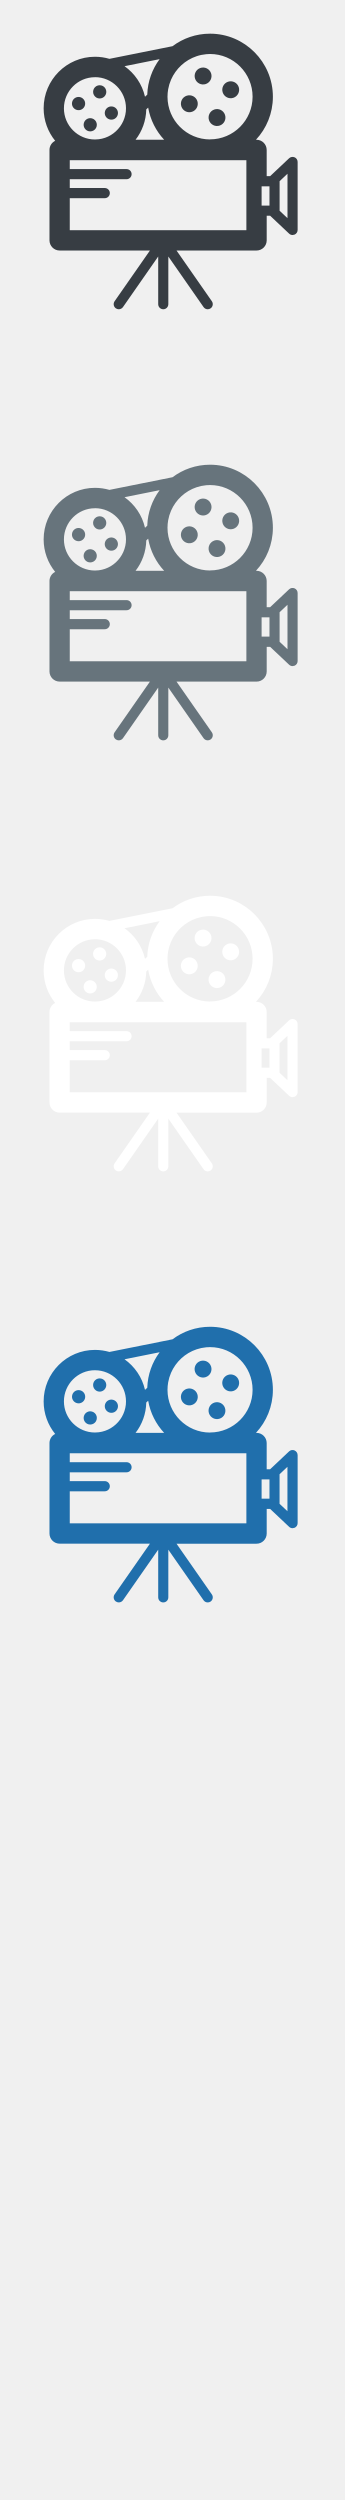
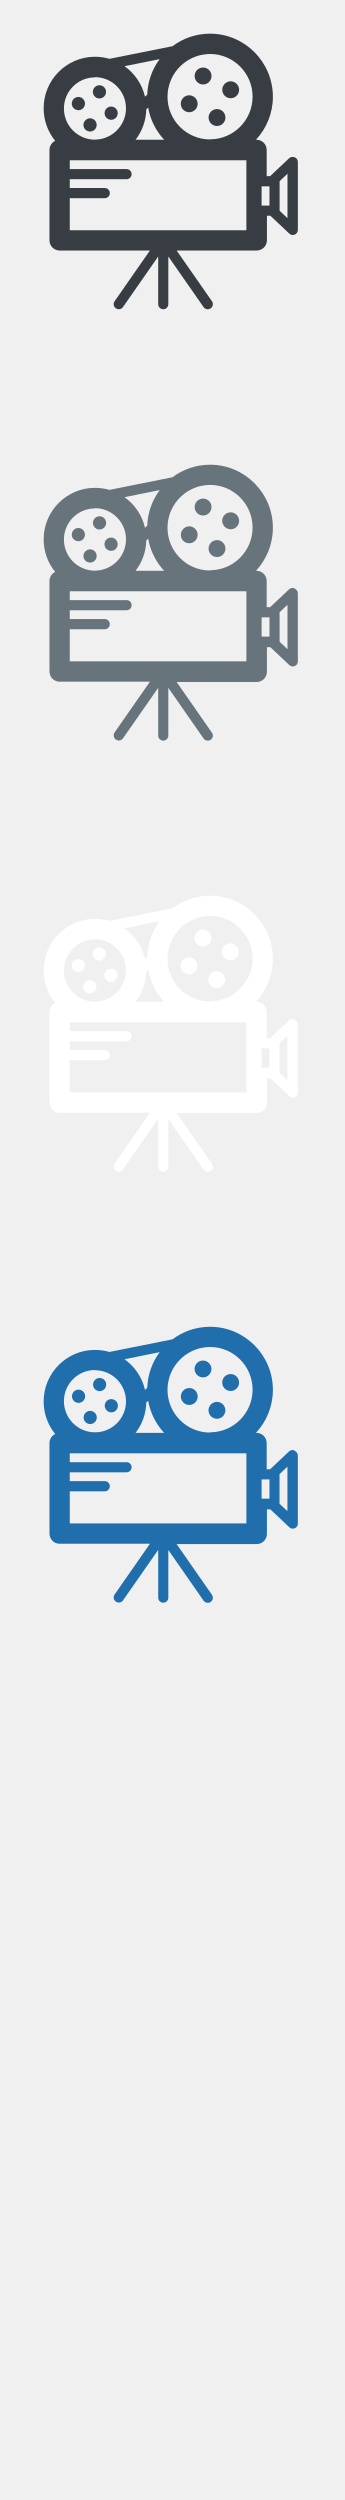
<svg xmlns="http://www.w3.org/2000/svg" width="32" height="232" viewBox="0 0 32 232">
  <g fill="none">
-     <path d="M27.338 14.6c-.173-.076-.372-.04-.51.088l-1.76 1.66h-.32v-2.433c0-.522-.422-.945-.943-.945h-.053c.974-1.046 1.572-2.45 1.572-3.992 0-3.227-2.616-5.853-5.83-5.853-1.306 0-2.512.432-3.484 1.162L10.155 5.46c-.426-.124-.875-.193-1.34-.193-2.628 0-4.765 2.145-4.765 4.78 0 1.144.402 2.195 1.07 3.02-.31.152-.528.474-.528.847v8.388c0 .523.422.946.942.946h8.38l-3.28 4.708c-.148.214-.096.51.117.658.086.058.18.086.27.086.15 0 .298-.07.39-.202l3.27-4.694v4.423c0 .26.21.473.47.473s.47-.212.47-.473v-4.423l3.27 4.694c.09.132.237.202.385.202.093 0 .187-.028.27-.086.212-.15.264-.444.115-.658l-3.28-4.708h7.427c.52 0 .942-.423.942-.946v-2.28h.32l1.76 1.66c.09.085.204.128.32.128l.19-.04c.17-.074.28-.244.28-.433V15.03c0-.188-.11-.36-.28-.434zM6.474 21.36v-2.967h3.248c.26 0 .47-.21.47-.473 0-.26-.21-.472-.47-.472H6.474v-.817h5.27c.26 0 .47-.21.47-.47s-.21-.47-.47-.47h-5.27v-.827h16.39v6.5H6.474zm8.338-15.87c-.686.926-1.106 2.062-1.146 3.293l-.21.194c-.267-1.164-.957-2.167-1.9-2.835l3.256-.653zm4.68 7.45c-2.177 0-3.948-1.778-3.948-3.963 0-.238.022-.47.062-.697.055-.31.145-.606.267-.886.445-1.02 1.306-1.818 2.367-2.175.288-.1.59-.16.903-.19l.35-.018c2.176 0 3.947 1.778 3.947 3.962s-1.77 3.96-3.948 3.96zm5.515 5.73v.407h-.73V17.29h.73v1.378zm-11.433-8.52l.176-.162c.2 1.14.727 2.168 1.483 2.98H12.58c.605-.783.972-1.76.994-2.818zM8.812 7.16c1.59 0 2.88 1.296 2.88 2.89 0 .21-.02.412-.064.608-.085.397-.25.765-.482 1.083-.23.32-.525.595-.864.798-.334.2-.71.333-1.114.383l-.356.023c-1.59 0-2.88-1.296-2.88-2.89s1.29-2.89 2.88-2.89zM26.68 20.247l-.733-.69v-2.743l.732-.69v4.123zM19.588 6.802c-.138-.412-.582-.633-.992-.494-.41.138-.63.584-.492.996.138.41.582.632.992.494.41-.138.63-.584.492-.995m.302 3.36c-.41.137-.63.583-.493.995.138.412.582.633.992.494.41-.138.63-.584.49-.996-.14-.412-.58-.632-.99-.494m1.27-2.576c-.41.14-.63.585-.49.996.137.41.582.632.99.494.41-.14.63-.585.494-.996-.138-.41-.583-.632-.993-.494m-3.84 1.298c-.41.138-.63.584-.49.996.137.41.58.633.99.494.41-.138.63-.584.493-.996-.138-.41-.582-.632-.992-.494m-8.24.23c.326.094.665-.094.76-.42.093-.326-.095-.667-.42-.76-.224-.066-.456.004-.608.16-.068.07-.12.158-.15.26-.063.22.002.444.15.597.072.078.163.136.27.166m-.878 3.053c.224.064.455-.006.608-.16.068-.07.12-.16.15-.26.063-.22-.002-.446-.15-.6-.072-.073-.163-.13-.27-.16-.324-.095-.663.093-.757.42-.094.325.094.666.42.76m1.96-1.09c.324.096.663-.092.757-.42.094-.325-.094-.665-.42-.76-.324-.094-.663.095-.757.42-.093.327.094.667.42.76M7.12 10.2c.326.096.666-.092.76-.42.093-.325-.095-.665-.42-.76-.325-.093-.665.095-.758.42-.094.328.094.668.42.76" fill="#373D43" />
-     <path d="M27.338 54.6c-.173-.076-.372-.04-.51.088l-1.76 1.66h-.32v-2.433c0-.522-.422-.945-.943-.945h-.053c.974-1.046 1.572-2.45 1.572-3.992 0-3.227-2.616-5.853-5.83-5.853-1.306 0-2.512.432-3.484 1.162l-5.855 1.174c-.426-.12-.875-.19-1.34-.19-2.628 0-4.765 2.145-4.765 4.78 0 1.144.402 2.195 1.07 3.02-.31.15-.528.474-.528.847v8.388c0 .523.422.946.942.946h8.38l-3.28 4.708c-.148.214-.096.51.117.658.086.058.18.086.27.086.15 0 .298-.07.39-.2l3.27-4.694v4.423c0 .26.21.473.47.473s.47-.21.47-.472V63.81l3.27 4.694c.09.13.237.2.385.2.093 0 .187-.026.27-.084.212-.15.264-.444.115-.658l-3.28-4.708h7.427c.52 0 .942-.424.942-.947v-2.28h.32l1.76 1.66c.09.085.204.128.32.128l.19-.04c.17-.072.28-.242.28-.43v-6.31c0-.188-.11-.36-.28-.434zM6.474 61.36v-2.967h3.248c.26 0 .47-.21.47-.473 0-.26-.21-.472-.47-.472H6.474v-.817h5.27c.26 0 .47-.21.47-.47s-.21-.47-.47-.47h-5.27v-.827h16.39v6.5H6.474zm8.338-15.868c-.686.926-1.106 2.062-1.146 3.293l-.21.194c-.267-1.167-.957-2.17-1.9-2.838l3.256-.653zm4.68 7.45c-2.177 0-3.948-1.778-3.948-3.963 0-.24.022-.47.062-.7.055-.31.145-.606.267-.886.445-1.02 1.306-1.818 2.367-2.175.288-.097.59-.16.903-.19l.35-.015c2.176 0 3.947 1.778 3.947 3.962s-1.77 3.96-3.948 3.96zm5.515 5.73v.407h-.73v-1.79h.73v1.377zm-11.433-8.52l.176-.162c.2 1.14.727 2.168 1.483 2.98H12.58c.605-.783.972-1.76.994-2.818zM8.812 47.16c1.59 0 2.88 1.296 2.88 2.89 0 .21-.02.412-.064.608-.085.397-.25.765-.482 1.083-.23.32-.525.595-.864.798-.334.2-.71.333-1.114.383l-.356.023c-1.59 0-2.88-1.296-2.88-2.89s1.29-2.89 2.88-2.89zM26.68 60.247l-.733-.69v-2.743l.732-.69v4.123zm-7.092-13.445c-.138-.412-.582-.633-.992-.494-.41.138-.63.584-.492.996.138.41.582.632.992.494.41-.138.63-.584.492-.995m.302 3.36c-.41.137-.63.583-.493.995.138.412.582.633.992.494.41-.138.63-.584.49-.996-.14-.412-.58-.632-.99-.494m.78-1.58c.137.41.582.632.99.494.41-.14.63-.585.494-.996-.138-.41-.583-.632-.993-.494-.41.14-.63.585-.49.996zm-3.348.302c-.41.138-.63.584-.493.996.137.41.58.633.99.494.41-.138.63-.584.493-.996-.138-.41-.582-.632-.992-.494m-8.24.23c.326.094.665-.094.76-.42.093-.326-.095-.667-.42-.76-.224-.066-.456.004-.608.16-.068.07-.12.158-.15.26-.063.22.002.444.15.597.072.078.163.136.27.166m-.878 3.054c.224.064.455-.006.608-.16.068-.07.12-.16.15-.26.063-.22-.002-.446-.15-.6-.072-.073-.163-.13-.27-.16-.324-.095-.663.093-.757.42-.094.325.094.666.42.76m1.96-1.09c.324.096.663-.092.757-.42.094-.325-.094-.665-.42-.76-.324-.094-.663.095-.757.42-.093.327.094.667.42.76M7.12 50.2c.326.096.666-.092.76-.42.093-.325-.095-.665-.42-.76-.325-.093-.665.095-.758.42-.094.328.094.668.42.76" fill="#67747C" />
-     <path d="M27.338 134.6c-.173-.076-.372-.04-.51.088l-1.76 1.66h-.32v-2.433c0-.522-.422-.945-.943-.945h-.053c.974-1.046 1.572-2.45 1.572-3.992 0-3.227-2.616-5.853-5.83-5.853-1.306 0-2.512.432-3.484 1.162l-5.855 1.174c-.426-.12-.875-.19-1.34-.19-2.628 0-4.765 2.145-4.765 4.78 0 1.144.402 2.195 1.07 3.02-.31.15-.528.474-.528.847v8.388c0 .523.422.946.942.946h8.38l-3.28 4.708c-.148.214-.096.51.117.658.086.058.18.086.27.086.15 0 .298-.07.39-.2l3.27-4.694v4.423c0 .26.21.473.47.473s.47-.21.47-.472v-4.422l3.27 4.694c.09.13.237.2.385.2.093 0 .187-.026.27-.084.212-.15.264-.444.115-.658l-3.28-4.708h7.427c.52 0 .942-.424.942-.947v-2.28h.32l1.76 1.66c.09.085.204.128.32.128l.19-.04c.17-.072.28-.242.28-.43v-6.308c0-.187-.11-.36-.28-.433zm-20.864 6.76v-2.967h3.248c.26 0 .47-.21.47-.473 0-.26-.21-.472-.47-.472H6.474v-.817h5.27c.26 0 .47-.21.47-.47s-.21-.47-.47-.47h-5.27v-.827h16.39v6.5H6.474zm8.338-15.868c-.686.926-1.106 2.062-1.146 3.293l-.21.194c-.267-1.167-.957-2.17-1.9-2.838l3.256-.653zm4.68 7.45c-2.177 0-3.948-1.778-3.948-3.963 0-.24.022-.47.062-.7.055-.31.145-.606.267-.886.445-1.02 1.306-1.818 2.367-2.175.288-.097.59-.16.903-.19l.35-.015c2.176 0 3.947 1.778 3.947 3.962s-1.77 3.96-3.948 3.96zm5.515 5.73v.407h-.73v-1.79h.73v1.378zm-11.433-8.52l.176-.162c.2 1.14.727 2.168 1.483 2.98H12.58c.605-.783.972-1.76.994-2.818zm-4.762-2.993c1.59 0 2.88 1.293 2.88 2.89 0 .21-.02.41-.064.605-.085.397-.25.765-.482 1.083-.23.32-.525.59-.864.794-.334.2-.71.333-1.114.383l-.356.023c-1.59 0-2.88-1.295-2.88-2.89s1.29-2.89 2.88-2.89zm17.867 13.085l-.736-.69v-2.743l.732-.69v4.123zM19.584 126.8c-.138-.41-.582-.632-.992-.493-.41.138-.63.584-.492.996.14.41.583.632.993.494.41-.138.63-.584.492-.995m.302 3.36c-.41.137-.63.583-.494.995.138.412.582.633.992.494.41-.135.63-.58.49-.993-.137-.412-.58-.632-.99-.494m.782-1.578c.138.41.583.632.992.494.41-.14.63-.586.492-.997-.138-.41-.583-.632-.993-.494-.41.14-.63.584-.493.995zm-3.347.302c-.41.138-.63.584-.492.996.138.41.582.633.992.494.41-.138.63-.584.492-.996-.138-.41-.582-.63-.992-.493m-8.24.23c.325.094.664-.094.758-.42.094-.326-.094-.667-.42-.76-.223-.066-.455.004-.607.16-.066.07-.12.158-.15.26-.06.22.004.444.15.597.074.076.165.134.27.164m-.876 3.055c.224.064.455-.006.608-.16.07-.07.12-.16.15-.26.064-.22 0-.446-.15-.6-.07-.073-.162-.13-.27-.16-.323-.095-.662.093-.756.42-.094.325.094.666.42.76m1.96-1.088c.324.095.663-.093.757-.42.095-.326-.093-.666-.42-.76-.323-.095-.662.094-.756.42-.093.326.094.666.42.76m-3.044-.88c.325.095.665-.093.758-.42.095-.326-.093-.666-.42-.76-.323-.094-.663.094-.756.42-.093.327.095.667.42.76" fill="#206FAC" />
-     <path d="M27.338 94.6c-.173-.076-.372-.04-.51.088l-1.76 1.66h-.32v-2.433c0-.522-.422-.945-.943-.945h-.053c.974-1.046 1.572-2.45 1.572-3.992 0-3.227-2.616-5.853-5.83-5.853-1.306 0-2.512.432-3.484 1.162l-5.855 1.174c-.426-.12-.875-.19-1.34-.19-2.628 0-4.765 2.145-4.765 4.78 0 1.144.402 2.195 1.07 3.02-.31.15-.528.474-.528.847v8.388c0 .523.422.946.942.946h8.38l-3.28 4.708c-.148.214-.096.51.117.658.086.058.18.086.27.086.15 0 .298-.07.39-.2l3.27-4.694v4.423c0 .26.21.473.47.473s.47-.21.47-.472v-4.422l3.27 4.694c.09.13.237.2.385.2.093 0 .187-.026.27-.084.212-.15.264-.444.115-.658l-3.28-4.708h7.427c.52 0 .942-.424.942-.947v-2.28h.32l1.76 1.66c.09.085.204.128.32.128l.19-.04c.17-.072.28-.242.28-.43v-6.31c0-.188-.11-.36-.28-.434zm-20.864 6.76v-2.967h3.248c.26 0 .47-.21.47-.473 0-.26-.21-.472-.47-.472H6.474v-.817h5.27c.26 0 .47-.21.47-.47s-.21-.47-.47-.47h-5.27v-.827h16.39v6.5H6.474zm8.338-15.868c-.686.926-1.106 2.062-1.146 3.293l-.21.194c-.267-1.167-.957-2.17-1.9-2.838l3.256-.653zm4.68 7.45c-2.177 0-3.948-1.778-3.948-3.963 0-.24.022-.47.062-.7.055-.31.145-.606.267-.886.445-1.02 1.306-1.818 2.367-2.175.288-.097.59-.16.903-.19l.35-.015c2.176 0 3.947 1.778 3.947 3.962s-1.77 3.96-3.948 3.96zm5.515 5.73v.407h-.73v-1.79h.73v1.377zm-11.433-8.52l.176-.162c.2 1.14.727 2.168 1.483 2.98H12.58c.605-.783.972-1.76.994-2.818zM8.812 87.16c1.59 0 2.88 1.296 2.88 2.89 0 .21-.02.412-.064.608-.085.397-.25.765-.482 1.083-.23.32-.525.595-.864.798-.334.2-.71.333-1.114.383l-.356.023c-1.59 0-2.88-1.296-2.88-2.89s1.29-2.89 2.88-2.89zm17.867 13.088l-.736-.69v-2.743l.732-.69v4.123zm-7.095-13.446c-.138-.412-.582-.633-.992-.494-.41.138-.63.584-.492.996.14.41.583.632.993.494.41-.138.63-.584.492-.995m.302 3.36c-.41.137-.63.583-.494.995.138.412.582.633.992.494.41-.138.63-.584.49-.996-.137-.412-.58-.632-.99-.494m.78-1.58c.138.41.583.632.992.494.41-.14.63-.585.493-.996-.137-.41-.582-.632-.992-.494-.41.14-.63.585-.492.996zm-3.347.302c-.41.138-.63.584-.493.996.138.41.582.633.992.494.41-.138.63-.584.49-.996-.137-.41-.58-.632-.99-.494m-8.24.23c.324.094.663-.094.757-.42.094-.326-.094-.667-.42-.76-.223-.066-.455.004-.607.16-.067.07-.12.158-.15.26-.062.22.003.444.15.597.073.078.164.136.27.166M8.2 92.17c.224.065.455-.005.608-.16.07-.07.12-.16.15-.26.065-.22 0-.445-.15-.6-.07-.072-.16-.13-.27-.16-.322-.094-.66.094-.755.42-.094.326.094.667.42.76m1.96-1.087c.324.095.663-.093.757-.42.095-.326-.093-.666-.42-.76-.323-.095-.662.094-.756.42-.093.326.094.666.42.76M7.12 90.2c.325.095.665-.093.758-.42.094-.326-.094-.666-.42-.76-.324-.094-.664.094-.757.42-.09.327.097.667.42.76" fill="#fff" />
+     <path d="M27.338 14.6c-.173-.076-.372-.04-.51.088l-1.76 1.66h-.32v-2.433c0-.522-.422-.945-.943-.945h-.053c.974-1.046 1.572-2.45 1.572-3.992 0-3.227-2.616-5.853-5.83-5.853-1.306 0-2.512.432-3.484 1.162L10.155 5.46c-.426-.124-.875-.193-1.34-.193-2.628 0-4.765 2.145-4.765 4.78 0 1.144.402 2.195 1.07 3.02-.31.152-.528.474-.528.847v8.388c0 .523.422.946.942.946h8.38l-3.28 4.708c-.148.214-.096.51.117.658.09.058.18.086.27.086.15 0 .3-.07.39-.202l3.27-4.694v4.423c0 .26.21.473.47.473s.47-.212.47-.473v-4.423l3.27 4.694c.09.132.24.202.39.202.1 0 .19-.028.27-.086.21-.15.27-.444.12-.658l-3.28-4.708h7.43c.52 0 .95-.423.95-.946v-2.28h.32l1.76 1.66c.09.085.21.128.32.128l.19-.04c.17-.074.28-.244.28-.433V15.03c0-.188-.11-.36-.28-.434zM6.474 21.36v-2.967h3.248c.26 0 .47-.21.47-.473 0-.26-.21-.472-.47-.472H6.474v-.817h5.27c.26 0 .47-.21.47-.47s-.21-.47-.47-.47h-5.27v-.82h16.39v6.5H6.474zm8.338-15.87c-.686.926-1.106 2.062-1.146 3.293l-.21.194c-.267-1.164-.957-2.167-1.9-2.835l3.256-.653zm4.68 7.45c-2.177 0-3.948-1.778-3.948-3.963 0-.238.022-.47.062-.697.055-.31.145-.606.267-.886.445-1.02 1.306-1.818 2.367-2.175.288-.1.59-.16.903-.19l.35-.02c2.176 0 3.947 1.78 3.947 3.96s-1.77 3.96-3.948 3.96zm5.515 5.73v.407h-.73V17.29h.73v1.378zm-11.433-8.52l.176-.162c.2 1.14.727 2.168 1.483 2.98H12.58c.605-.783.972-1.76.994-2.818zM8.812 7.16c1.59 0 2.88 1.296 2.88 2.89 0 .21-.02.412-.064.608-.085.397-.25.765-.482 1.083-.23.32-.525.6-.864.8-.334.2-.71.34-1.114.39l-.356.03c-1.59 0-2.88-1.29-2.88-2.89s1.29-2.89 2.88-2.89zM26.68 20.247l-.733-.69v-2.743l.732-.69v4.123zM19.588 6.802c-.138-.412-.582-.633-.992-.494-.41.138-.63.584-.492.996.138.41.582.632.992.494.41-.138.63-.584.492-.995m.302 3.36c-.41.137-.63.583-.493.995.138.412.582.633.992.494.41-.138.63-.584.49-.996-.14-.412-.58-.632-.99-.494m1.27-2.576c-.41.14-.63.585-.49.996.13.41.58.632.99.494.41-.14.63-.585.49-.996-.14-.41-.59-.632-1-.494m-3.84 1.298c-.41.138-.63.584-.49.996.13.41.58.633.99.494.41-.138.63-.584.49-.996-.14-.41-.59-.632-1-.494m-8.24.23c.32.094.66-.094.76-.42.09-.326-.1-.667-.42-.76-.23-.066-.46.004-.61.16-.07.07-.12.158-.15.26-.06.22 0 .444.15.597.07.08.16.14.27.17m-.87 3.06c.22.07.45 0 .61-.16.07-.07.12-.16.15-.26.06-.22 0-.44-.15-.6-.07-.07-.16-.13-.27-.16-.33-.09-.66.1-.76.42-.1.33.09.67.42.76m1.96-1.09c.32.1.66-.09.75-.42.1-.32-.09-.66-.42-.76-.32-.09-.66.1-.75.42-.09.33.09.67.42.76M7.1 10.2c.33.1.67-.09.76-.42.097-.32-.09-.66-.42-.76-.32-.09-.66.1-.754.42-.095.33.093.67.42.76" fill="#373D43" />
+     <path d="M27.338 54.6c-.173-.076-.372-.04-.51.088l-1.76 1.66h-.32v-2.433c0-.522-.422-.945-.943-.945h-.053c.974-1.046 1.572-2.45 1.572-3.992 0-3.227-2.616-5.853-5.83-5.853-1.306 0-2.512.432-3.484 1.162l-5.855 1.174c-.426-.12-.875-.19-1.34-.19-2.628 0-4.765 2.15-4.765 4.78 0 1.15.402 2.2 1.07 3.02-.31.15-.528.48-.528.85v8.39c0 .53.422.95.942.95h8.38l-3.28 4.71c-.148.22-.096.51.117.66.09.06.18.09.27.09.15 0 .3-.07.39-.2l3.27-4.69v4.43c0 .26.21.47.47.47s.47-.21.47-.47v-4.43l3.27 4.7c.09.13.24.2.39.2.1 0 .19-.02.27-.08.21-.15.27-.44.12-.65l-3.28-4.71h7.43c.52 0 .95-.427.95-.95v-2.28h.32l1.76 1.66c.09.084.21.127.32.127l.19-.04c.17-.07.28-.24.28-.43v-6.31c0-.19-.11-.36-.28-.433zM6.474 61.36v-2.967h3.248c.26 0 .47-.21.47-.473 0-.26-.21-.472-.47-.472H6.474v-.817h5.27c.26 0 .47-.21.47-.47s-.21-.47-.47-.47h-5.27v-.82h16.39v6.5H6.474zm8.338-15.868c-.686.926-1.106 2.062-1.146 3.293l-.21.194c-.267-1.17-.957-2.17-1.9-2.84l3.256-.66zm4.68 7.45c-2.177 0-3.948-1.778-3.948-3.963 0-.24.022-.47.062-.7.055-.31.145-.61.267-.89.445-1.02 1.306-1.82 2.367-2.18.288-.1.59-.16.903-.19l.35-.02c2.176 0 3.947 1.78 3.947 3.96s-1.77 3.96-3.948 3.96zm5.515 5.73v.407h-.73v-1.79h.73v1.37zm-11.433-8.52l.176-.162c.2 1.14.727 2.168 1.483 2.98H12.58c.605-.783.972-1.76.994-2.818zM8.812 47.16c1.59 0 2.88 1.296 2.88 2.89 0 .21-.02.412-.064.608-.085.397-.25.765-.482 1.083-.23.32-.525.6-.864.8-.334.2-.71.34-1.114.39l-.356.03c-1.59 0-2.88-1.29-2.88-2.89s1.29-2.89 2.88-2.89zM26.68 60.247l-.733-.69v-2.743l.732-.69v4.123zm-7.092-13.445c-.138-.412-.582-.633-.992-.494-.41.138-.63.584-.492.996.138.41.582.632.992.494.41-.138.63-.584.492-.995m.302 3.36c-.41.137-.63.583-.493.995.138.412.582.633.992.494.41-.138.63-.584.49-.996-.14-.412-.58-.632-.99-.494m.78-1.58c.13.41.58.632.99.494.41-.14.63-.585.49-.996-.14-.41-.59-.632-1-.494-.41.14-.63.585-.49.996zm-3.35.302c-.41.138-.63.584-.5.996.13.41.58.633.99.494.41-.138.63-.584.49-.996-.14-.41-.58-.632-.99-.494m-8.24.23c.32.094.66-.094.76-.42.09-.326-.1-.667-.42-.76-.23-.066-.46.004-.61.16-.07.07-.12.158-.15.26-.07.22 0 .444.15.597.07.08.16.14.27.17m-.87 3.06c.22.07.45 0 .6-.16.07-.07.12-.16.15-.26.06-.22 0-.44-.15-.6-.07-.07-.16-.13-.27-.16-.32-.09-.66.1-.76.42-.1.33.09.67.42.76m1.96-1.09c.32.1.66-.09.75-.42.09-.32-.1-.66-.42-.76-.33-.09-.67.1-.76.42-.09.33.09.67.42.76M7.1 50.2c.328.1.668-.09.76-.42.095-.32-.093-.66-.42-.76-.323-.09-.663.1-.756.42-.094.33.094.67.42.76" fill="#67747C" />
+     <path d="M27.338 134.6c-.173-.076-.372-.04-.51.088l-1.76 1.66h-.32v-2.433c0-.522-.422-.945-.943-.945h-.053c.974-1.046 1.572-2.45 1.572-3.992 0-3.227-2.616-5.853-5.83-5.853-1.306 0-2.512.432-3.484 1.162l-5.855 1.174c-.426-.12-.875-.19-1.34-.19-2.628 0-4.765 2.15-4.765 4.78 0 1.15.402 2.2 1.07 3.02-.31.15-.528.48-.528.85v8.39c0 .53.422.95.942.95h8.38l-3.28 4.71c-.148.22-.096.51.117.66.09.06.18.09.27.09.15 0 .3-.07.39-.2l3.27-4.69v4.43c0 .26.21.47.47.47s.47-.21.47-.47v-4.42l3.27 4.7c.09.13.24.2.39.2.1 0 .19-.02.27-.08.21-.15.27-.44.12-.66l-3.28-4.71h7.43c.52 0 .95-.42.95-.94v-2.28h.32l1.76 1.66c.09.087.21.13.32.13l.19-.04c.17-.07.28-.24.28-.43v-6.303c0-.19-.11-.36-.28-.436zm-20.864 6.76v-2.967h3.248c.26 0 .47-.21.47-.473 0-.26-.21-.472-.47-.472H6.474v-.817h5.27c.26 0 .47-.21.47-.47s-.21-.47-.47-.47h-5.27v-.82h16.39v6.5H6.474zm8.338-15.868c-.686.926-1.106 2.062-1.146 3.293l-.21.194c-.267-1.17-.957-2.17-1.9-2.84l3.256-.66zm4.68 7.45c-2.177 0-3.948-1.778-3.948-3.963 0-.24.022-.47.062-.7.055-.31.145-.61.267-.89.445-1.02 1.306-1.82 2.367-2.18.288-.1.59-.16.903-.19l.35-.02c2.176 0 3.947 1.78 3.947 3.96s-1.77 3.96-3.948 3.96zm5.515 5.73v.407h-.73v-1.79h.73v1.37zm-11.433-8.52l.176-.162c.2 1.14.727 2.168 1.483 2.98H12.58c.605-.783.972-1.76.994-2.818zm-4.762-2.993c1.59 0 2.88 1.29 2.88 2.89 0 .21-.02.41-.064.6-.085.39-.25.76-.482 1.08-.23.32-.525.59-.864.79-.334.2-.71.33-1.114.38l-.356.02c-1.59 0-2.88-1.3-2.88-2.89s1.29-2.89 2.88-2.89zm17.868 13.08l-.74-.69v-2.75l.733-.69v4.12zm-7.1-13.44c-.138-.41-.582-.64-.992-.5-.41.14-.63.58-.49.99.14.41.582.63.992.49.41-.14.63-.59.492-1m.302 3.36c-.41.13-.63.58-.494.99.138.41.582.63.992.49.41-.13.63-.58.49-.99-.137-.41-.58-.63-.99-.497m.782-1.58c.138.41.583.63.992.49.41-.14.63-.585.49-.996-.137-.41-.582-.63-.992-.494-.41.14-.63.587-.493.998zm-3.347.3c-.41.135-.63.58-.494.993.138.41.582.634.992.495.41-.14.63-.585.49-1-.137-.41-.58-.63-.99-.49m-8.24.23c.324.09.663-.097.757-.42.094-.33-.094-.67-.42-.76-.223-.07-.455 0-.607.16-.065.07-.12.155-.15.26-.06.22.005.44.15.594.075.073.166.13.27.16m-.875 3.06c.224.06.455-.01.608-.16.07-.07.12-.16.15-.26.065-.22 0-.45-.15-.6-.07-.076-.16-.13-.27-.16-.322-.1-.66.09-.755.42-.094.32.094.663.42.76m1.96-1.09c.324.093.663-.095.757-.42.095-.33-.093-.67-.42-.76-.323-.097-.662.09-.756.42-.093.324.094.664.42.76m-3.044-.88c.325.093.665-.095.758-.42.095-.33-.093-.67-.42-.76-.323-.096-.663.09-.756.42-.093.325.095.665.42.76" fill="#206FAC" />
+     <path d="M27.338 94.6c-.173-.076-.372-.04-.51.088l-1.76 1.66h-.32v-2.433c0-.522-.422-.945-.943-.945h-.053c.974-1.046 1.572-2.45 1.572-3.992 0-3.227-2.616-5.853-5.83-5.853-1.306 0-2.512.432-3.484 1.162l-5.855 1.174c-.426-.12-.875-.19-1.34-.19-2.628 0-4.765 2.15-4.765 4.78 0 1.15.402 2.2 1.07 3.02-.31.15-.528.48-.528.85v8.39c0 .53.422.95.942.95h8.38l-3.28 4.71c-.148.22-.096.51.117.66.09.06.18.09.27.09.15 0 .3-.07.39-.2l3.27-4.69v4.43c0 .26.21.47.47.47s.47-.21.47-.47v-4.42l3.27 4.7c.09.13.24.2.39.2.1 0 .19-.02.27-.08.21-.15.27-.44.12-.66l-3.28-4.71h7.43c.52 0 .95-.42.95-.94v-2.28h.32l1.76 1.66c.09.087.21.13.32.13l.19-.04c.17-.07.28-.24.28-.43v-6.31c0-.183-.11-.36-.28-.43zm-20.864 6.76v-2.967h3.248c.26 0 .47-.21.47-.473 0-.26-.21-.472-.47-.472H6.474v-.817h5.27c.26 0 .47-.21.47-.47s-.21-.47-.47-.47h-5.27v-.82h16.39v6.5H6.474zm8.338-15.868c-.686.926-1.106 2.062-1.146 3.293l-.21.194c-.267-1.17-.957-2.17-1.9-2.84l3.256-.66zm4.68 7.45c-2.177 0-3.948-1.778-3.948-3.963 0-.24.022-.47.062-.7.055-.31.145-.61.267-.89.445-1.02 1.306-1.82 2.367-2.18.288-.1.59-.16.903-.19l.35-.02c2.176 0 3.947 1.78 3.947 3.96s-1.77 3.96-3.948 3.96zm5.515 5.73v.407h-.73v-1.79h.73v1.37zm-11.433-8.52l.176-.162c.2 1.14.727 2.168 1.483 2.98H12.58c.605-.783.972-1.76.994-2.818zM8.812 87.16c1.59 0 2.88 1.296 2.88 2.89 0 .21-.02.412-.064.608-.085.397-.25.765-.482 1.083-.23.32-.525.6-.864.8-.334.2-.71.34-1.114.39l-.356.03c-1.59 0-2.88-1.29-2.88-2.89s1.29-2.89 2.88-2.89zm17.867 13.088l-.74-.69v-2.743l.73-.69v4.123zm-7.1-13.446c-.14-.412-.59-.633-1-.494-.41.138-.63.584-.49.996.14.41.58.632.99.494.41-.138.63-.584.49-.995m.3 3.36c-.41.137-.63.583-.5.995.13.412.58.633.99.494.41-.138.63-.584.49-.996-.14-.412-.58-.632-.99-.494m.78-1.58c.14.41.58.632.99.494.41-.14.63-.585.49-.996-.14-.41-.59-.632-1-.494-.41.14-.63.585-.49.996zm-3.35.302c-.41.138-.63.584-.49.996.14.41.58.633.99.494.41-.138.63-.584.49-.996-.14-.41-.58-.632-.99-.494m-8.24.23c.32.094.66-.094.75-.42.09-.326-.098-.667-.42-.76-.22-.066-.46.004-.61.16-.067.07-.12.158-.15.26-.06.22.003.444.15.597.073.08.164.14.27.17m-.87 3.05c.223.07.454 0 .61-.16.07-.07.12-.16.15-.26.063-.22 0-.44-.15-.6-.07-.07-.16-.13-.27-.16-.32-.09-.66.1-.757.42-.096.33.092.67.42.76m1.96-1.08c.322.1.66-.09.755-.42.094-.32-.094-.66-.42-.76-.324-.09-.663.1-.757.42-.095.33.09.67.42.76M7.1 90.2c.323.1.663-.09.756-.42.096-.32-.09-.66-.42-.76-.32-.09-.66.1-.755.42-.09.33.1.67.42.76" fill="#fff" />
  </g>
</svg>
